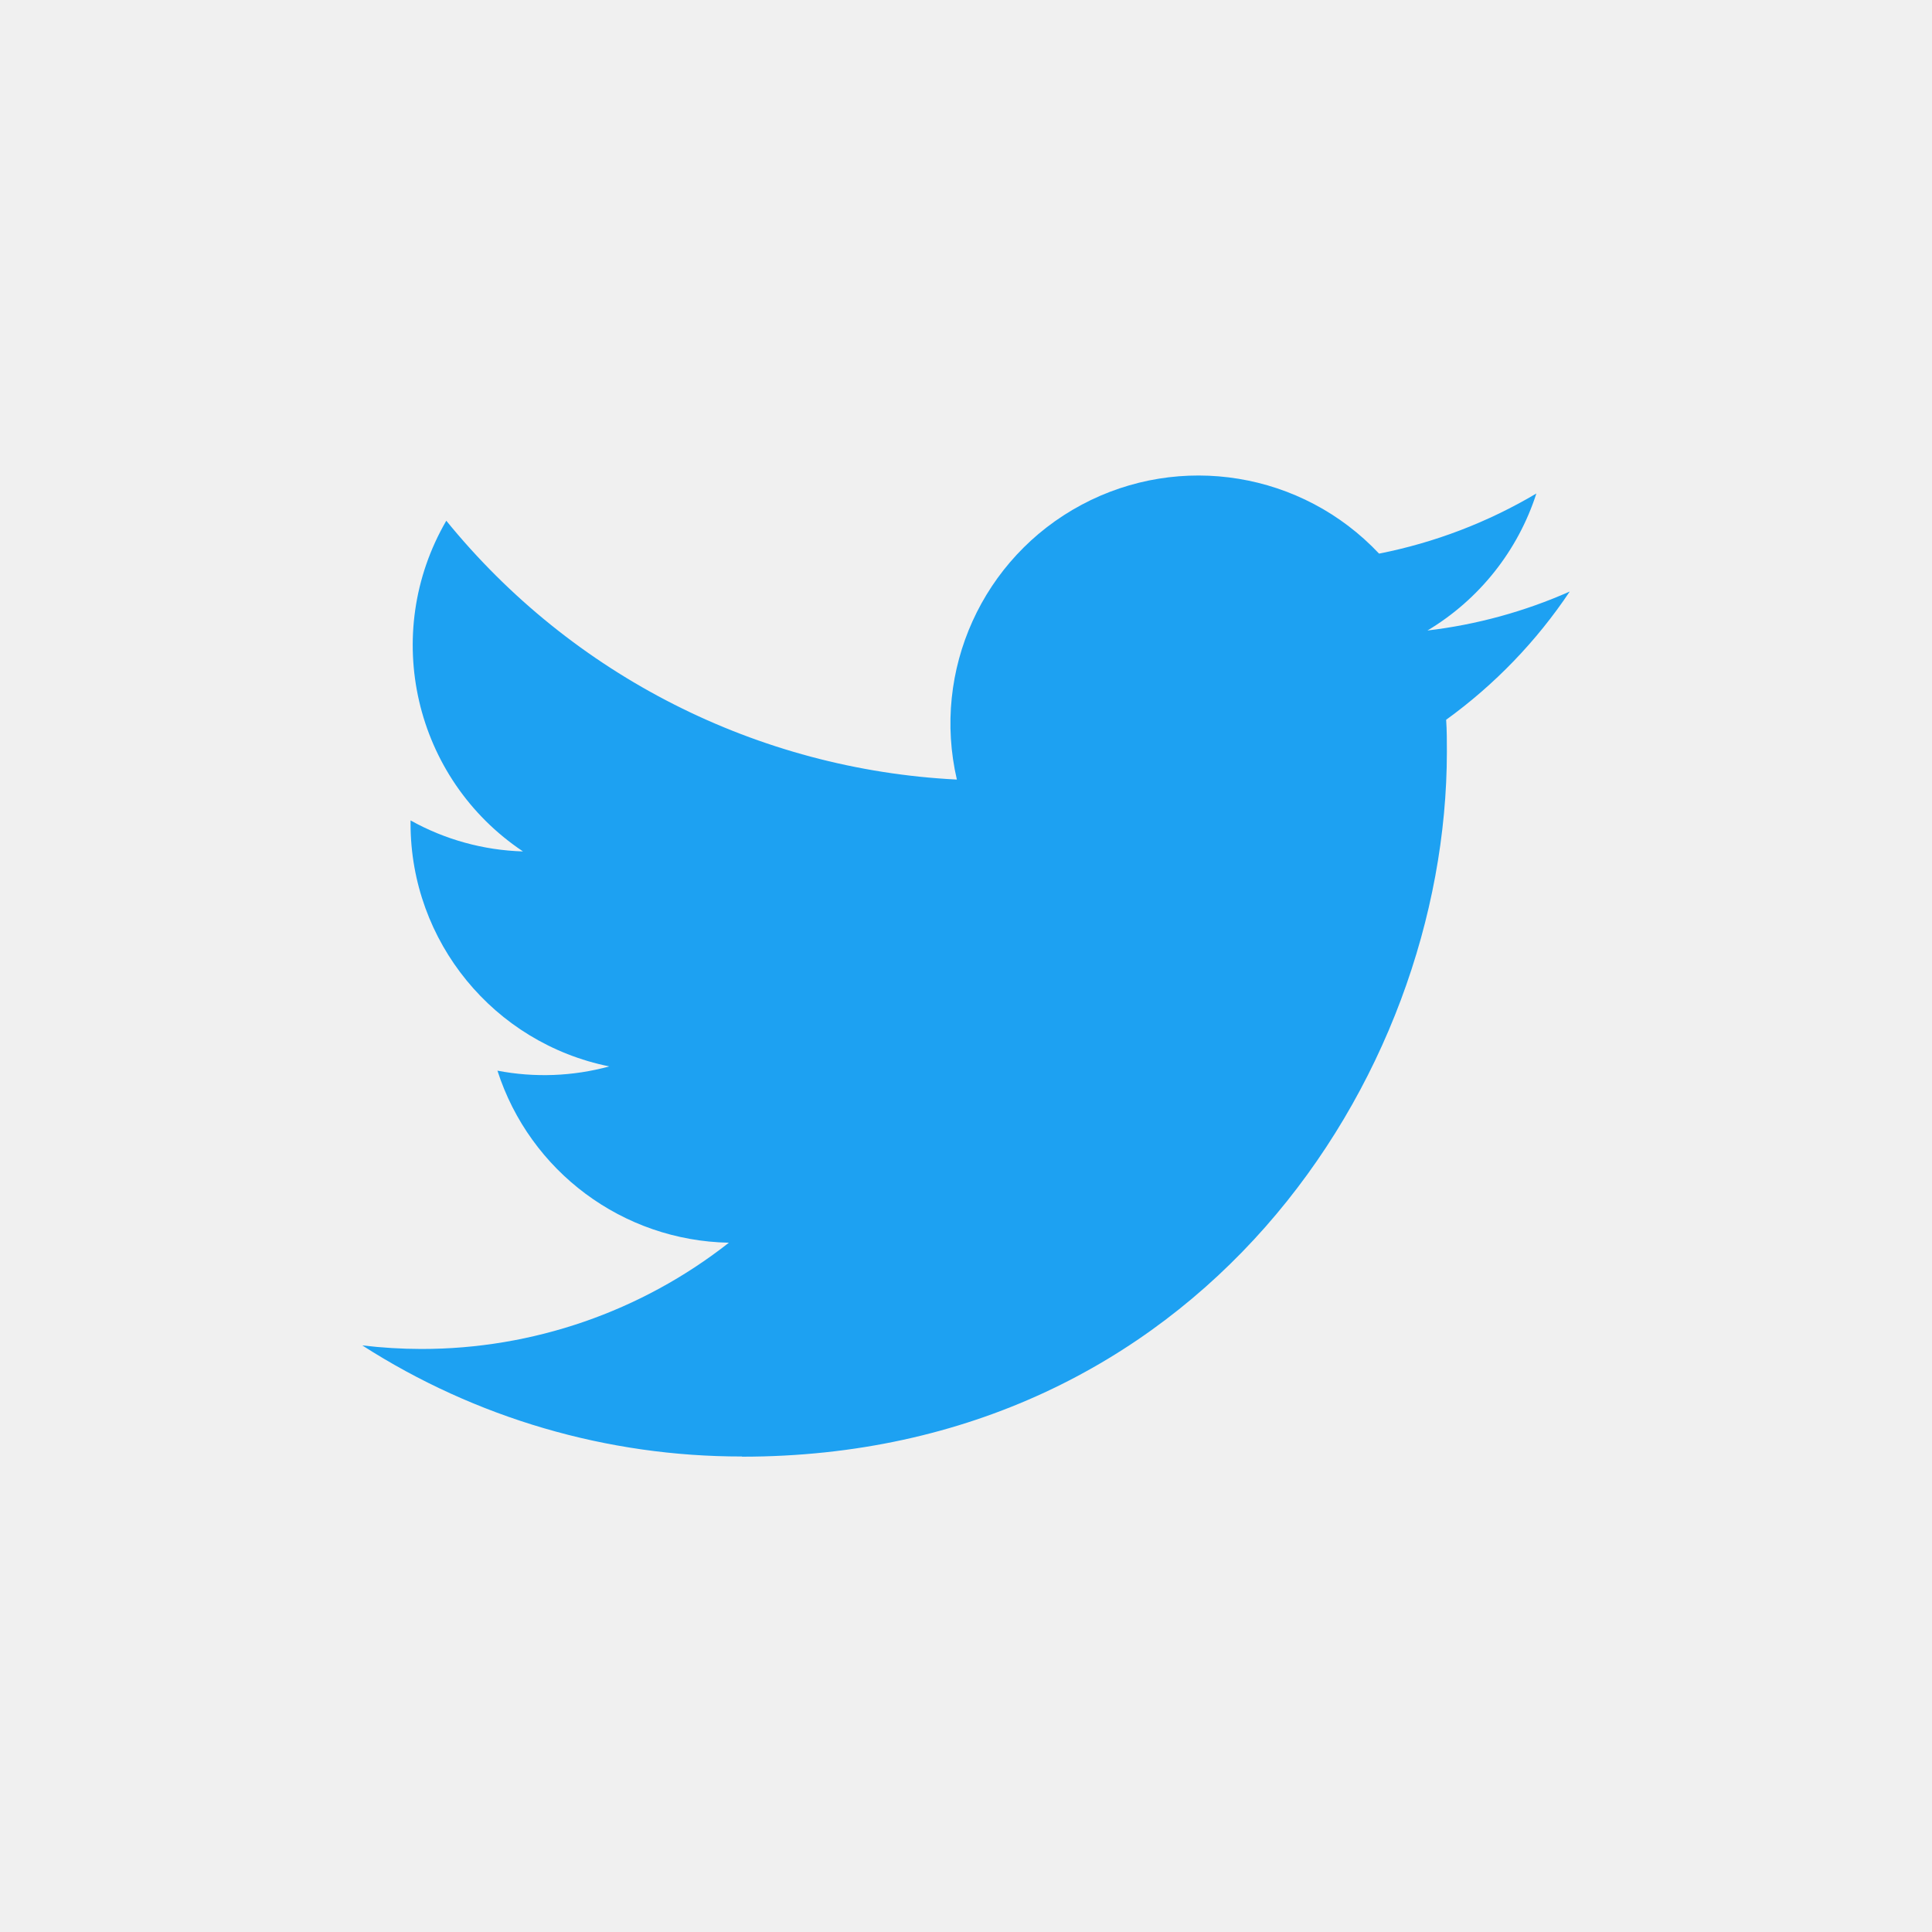
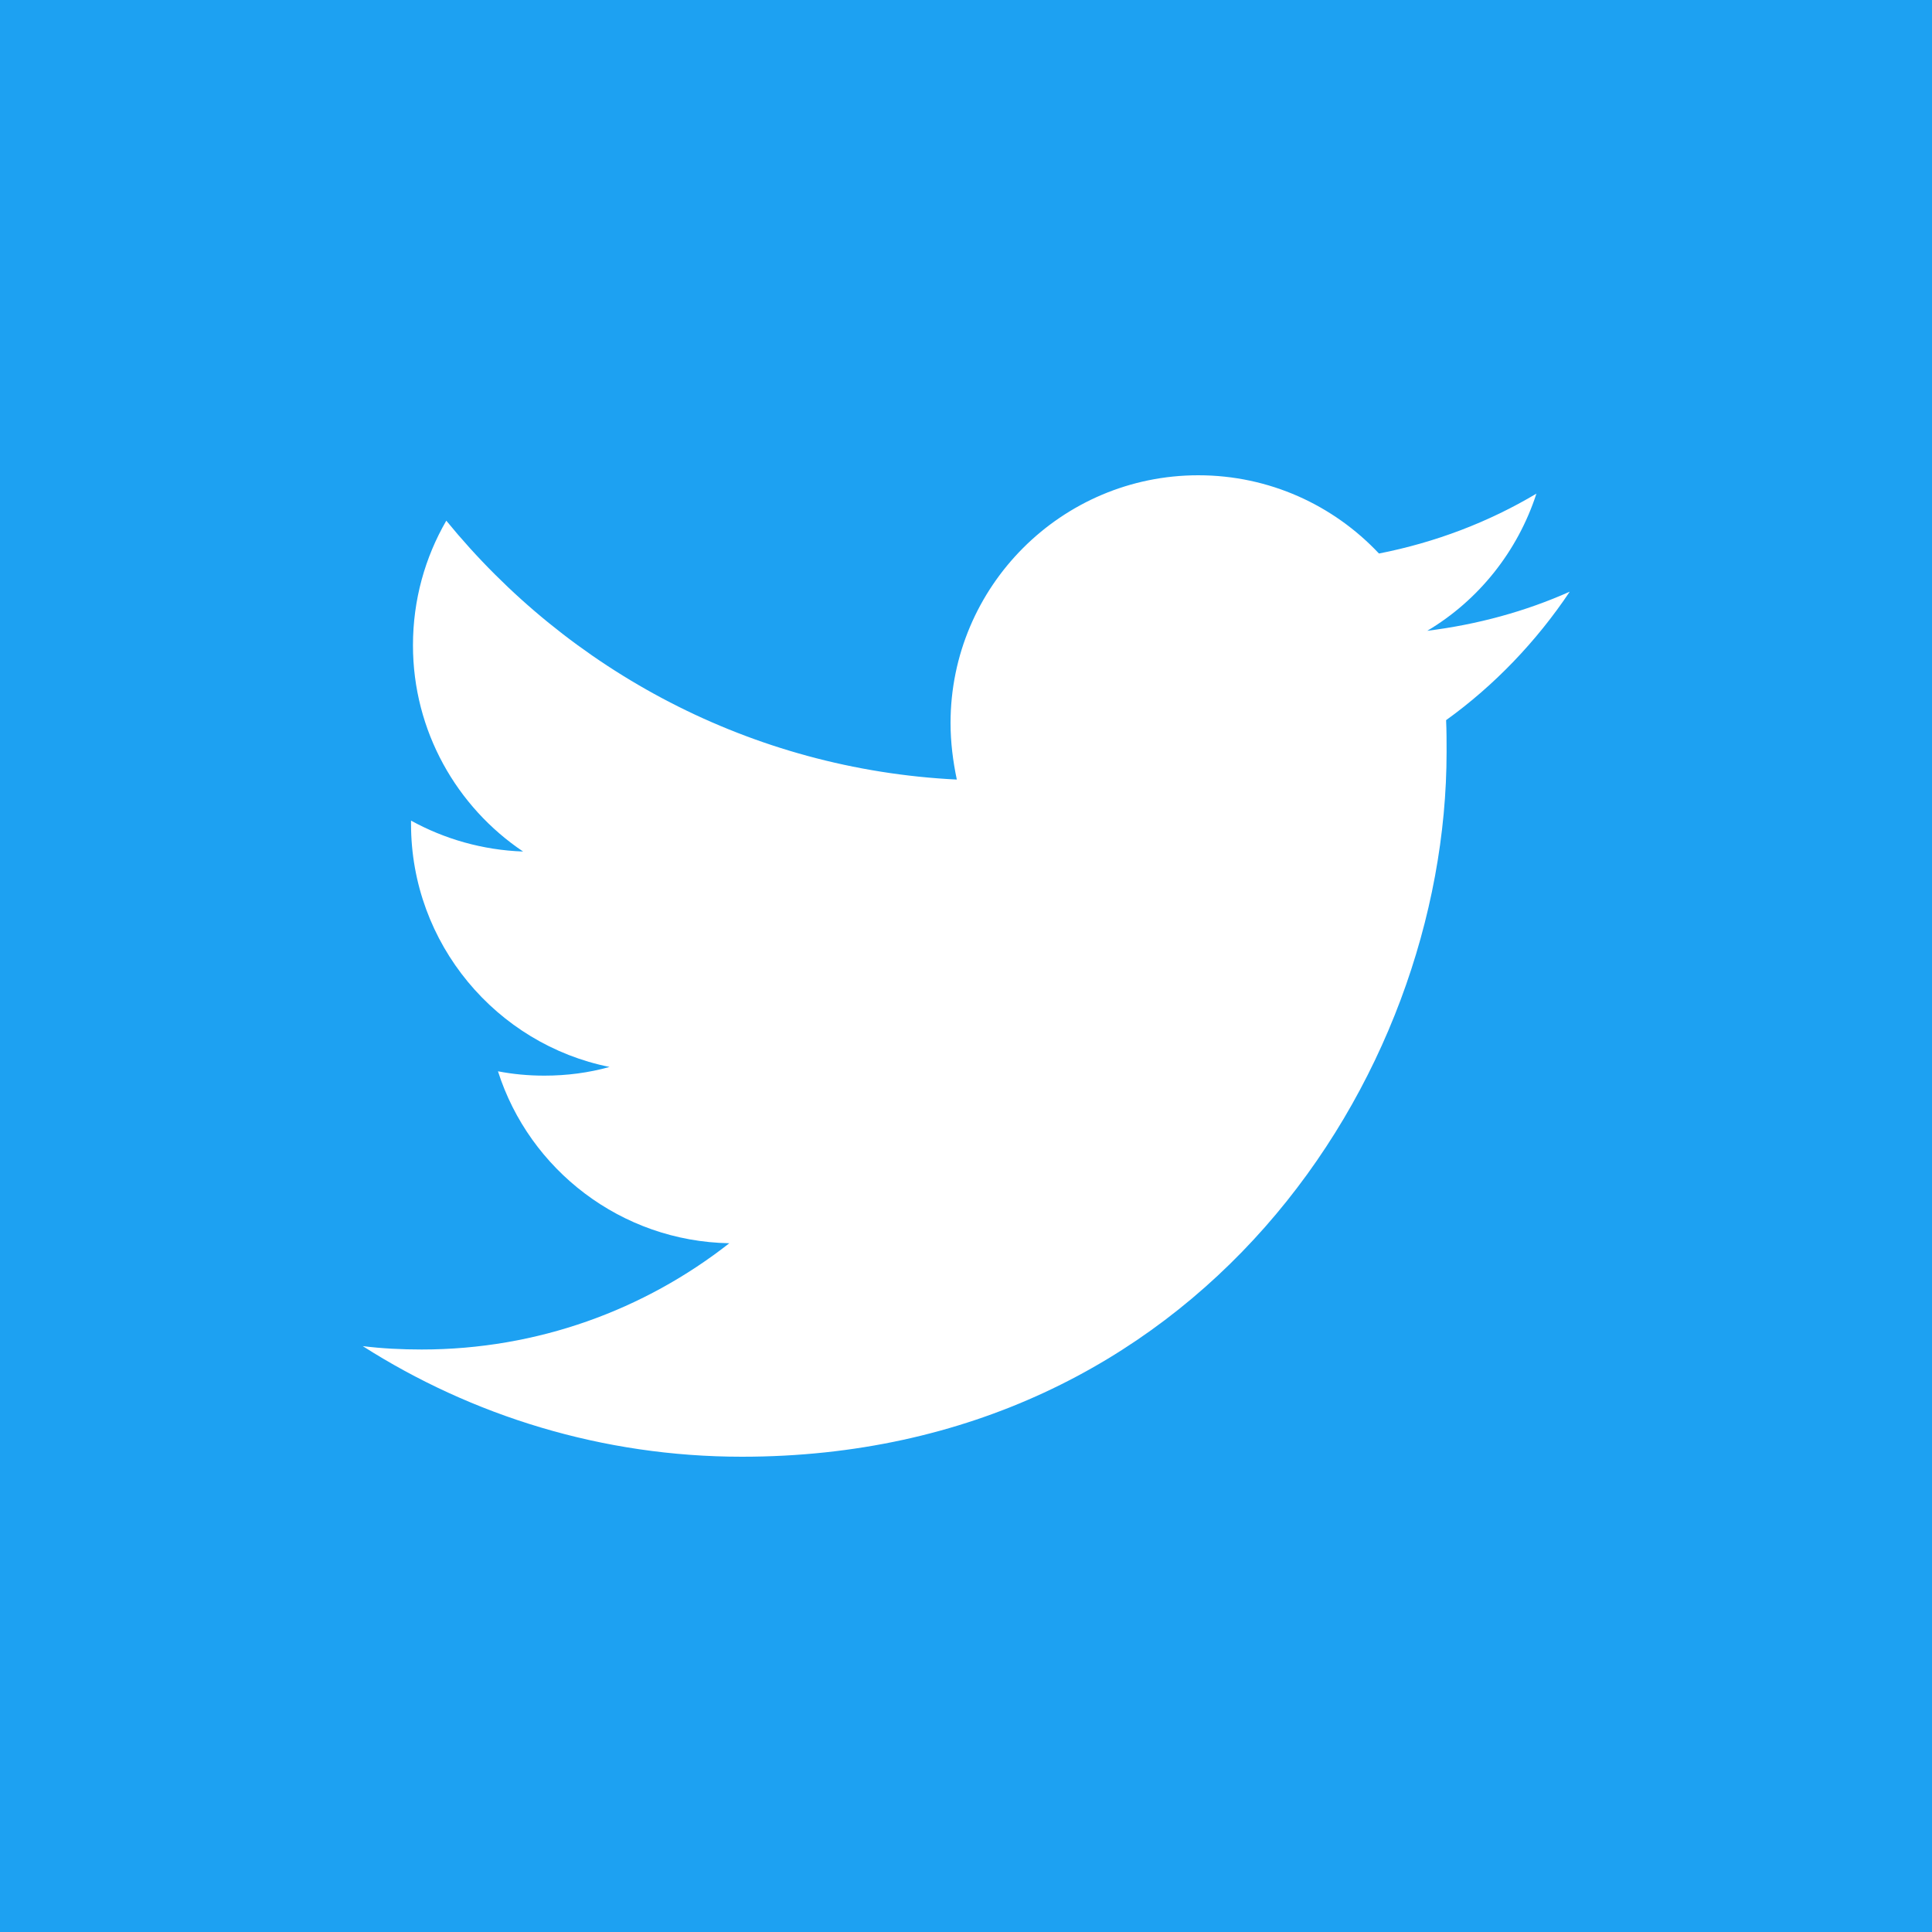
- <svg xmlns="http://www.w3.org/2000/svg" id="Logo_FIXED" data-name="Logo — FIXED" viewBox="0 0 400 400">
-   <defs>
-     <style>.cls-1{fill:none;}.cls-2{fill:#1da1f2;}</style>
-   </defs>
-   <rect class="cls-1" width="400" height="400" />
-   <path class="cls-2" d="M153.62,301.59c94.34,0,145.94-78.16,145.94-145.94,0-2.22,0-4.43-.15-6.63A104.36,104.36,0,0,0,325,122.47a102.38,102.38,0,0,1-29.46,8.07,51.47,51.47,0,0,0,22.55-28.37,102.79,102.79,0,0,1-32.57,12.45,51.34,51.34,0,0,0-87.41,46.78A145.62,145.62,0,0,1,92.4,107.81a51.33,51.33,0,0,0,15.88,68.47A50.91,50.91,0,0,1,85,169.86c0,.21,0,.43,0,.65a51.31,51.31,0,0,0,41.15,50.28,51.21,51.21,0,0,1-23.16.88,51.35,51.35,0,0,0,47.92,35.62,102.92,102.92,0,0,1-63.7,22A104.41,104.41,0,0,1,75,278.55a145.21,145.21,0,0,0,78.62,23" />
+ <svg xmlns="http://www.w3.org/2000/svg" version="1.1" x="0px" y="0px" viewBox="0 0 400 400" style="enable-background:new 0 0 400 400;" xml:space="preserve">
+   <style type="text/css">
+ 	.st0{fill:#1DA1F2;}
+ 	.st1{fill:#FFFFFF;}
+ </style>
+   <g id="Dark_Blue">
+     <rect class="st0" width="400" height="400" />
+   </g>
+   <g id="Logo__x2014__FIXED">
+     <path class="st1" d="M153.6,301.6c94.3,0,145.9-78.2,145.9-145.9c0-2.2,0-4.4-0.1-6.6c10-7.2,18.7-16.3,25.6-26.6   c-9.2,4.1-19.1,6.8-29.5,8.1c10.6-6.3,18.7-16.4,22.6-28.4c-9.9,5.9-20.9,10.1-32.6,12.4c-9.4-10-22.7-16.2-37.4-16.2   c-28.3,0-51.3,23-51.3,51.3c0,4,0.5,7.9,1.3,11.7c-42.6-2.1-80.4-22.6-105.7-53.6c-4.4,7.6-6.9,16.4-6.9,25.8   c0,17.8,9.1,33.5,22.8,42.7c-8.4-0.3-16.3-2.6-23.2-6.4c0,0.2,0,0.4,0,0.7c0,24.8,17.7,45.6,41.1,50.3c-4.3,1.2-8.8,1.8-13.5,1.8   c-3.3,0-6.5-0.3-9.6-0.9c6.5,20.4,25.5,35.2,47.9,35.6c-17.6,13.8-39.7,22-63.7,22c-4.1,0-8.2-0.2-12.2-0.7   C97.7,293.1,124.7,301.6,153.6,301.6" />
+   </g>
+   <g id="Annotations">
+ </g>
</svg>
